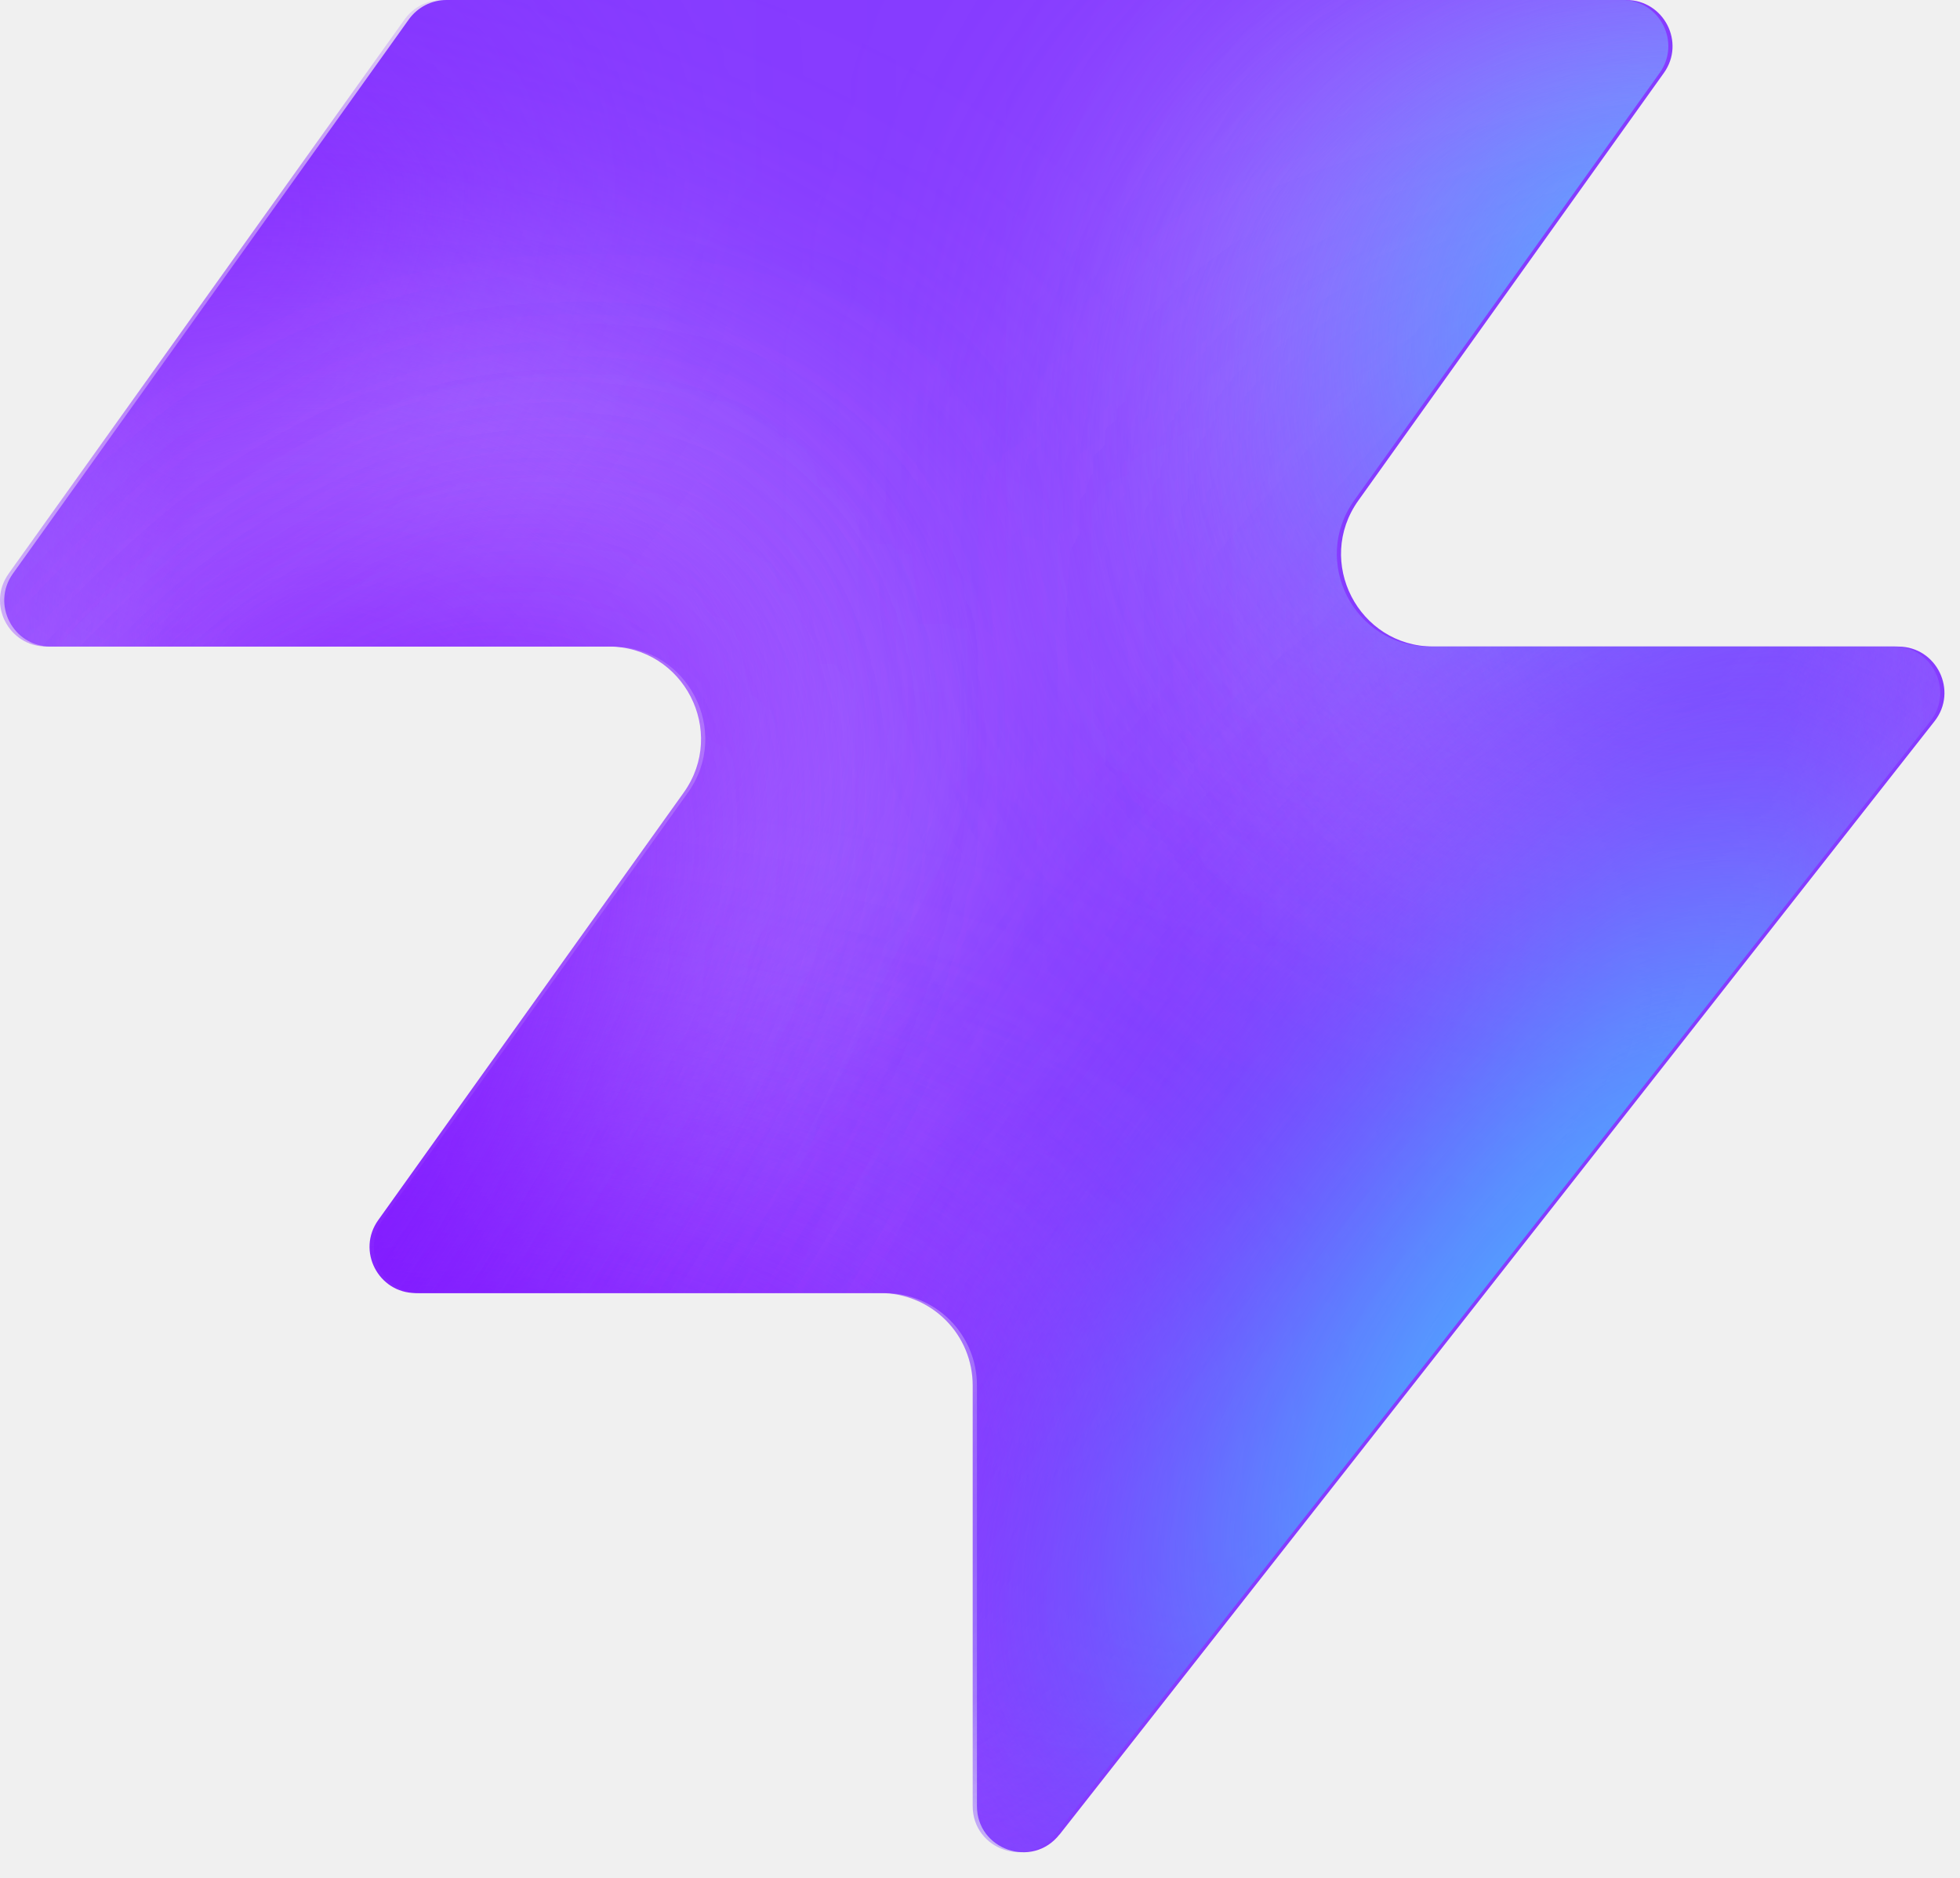
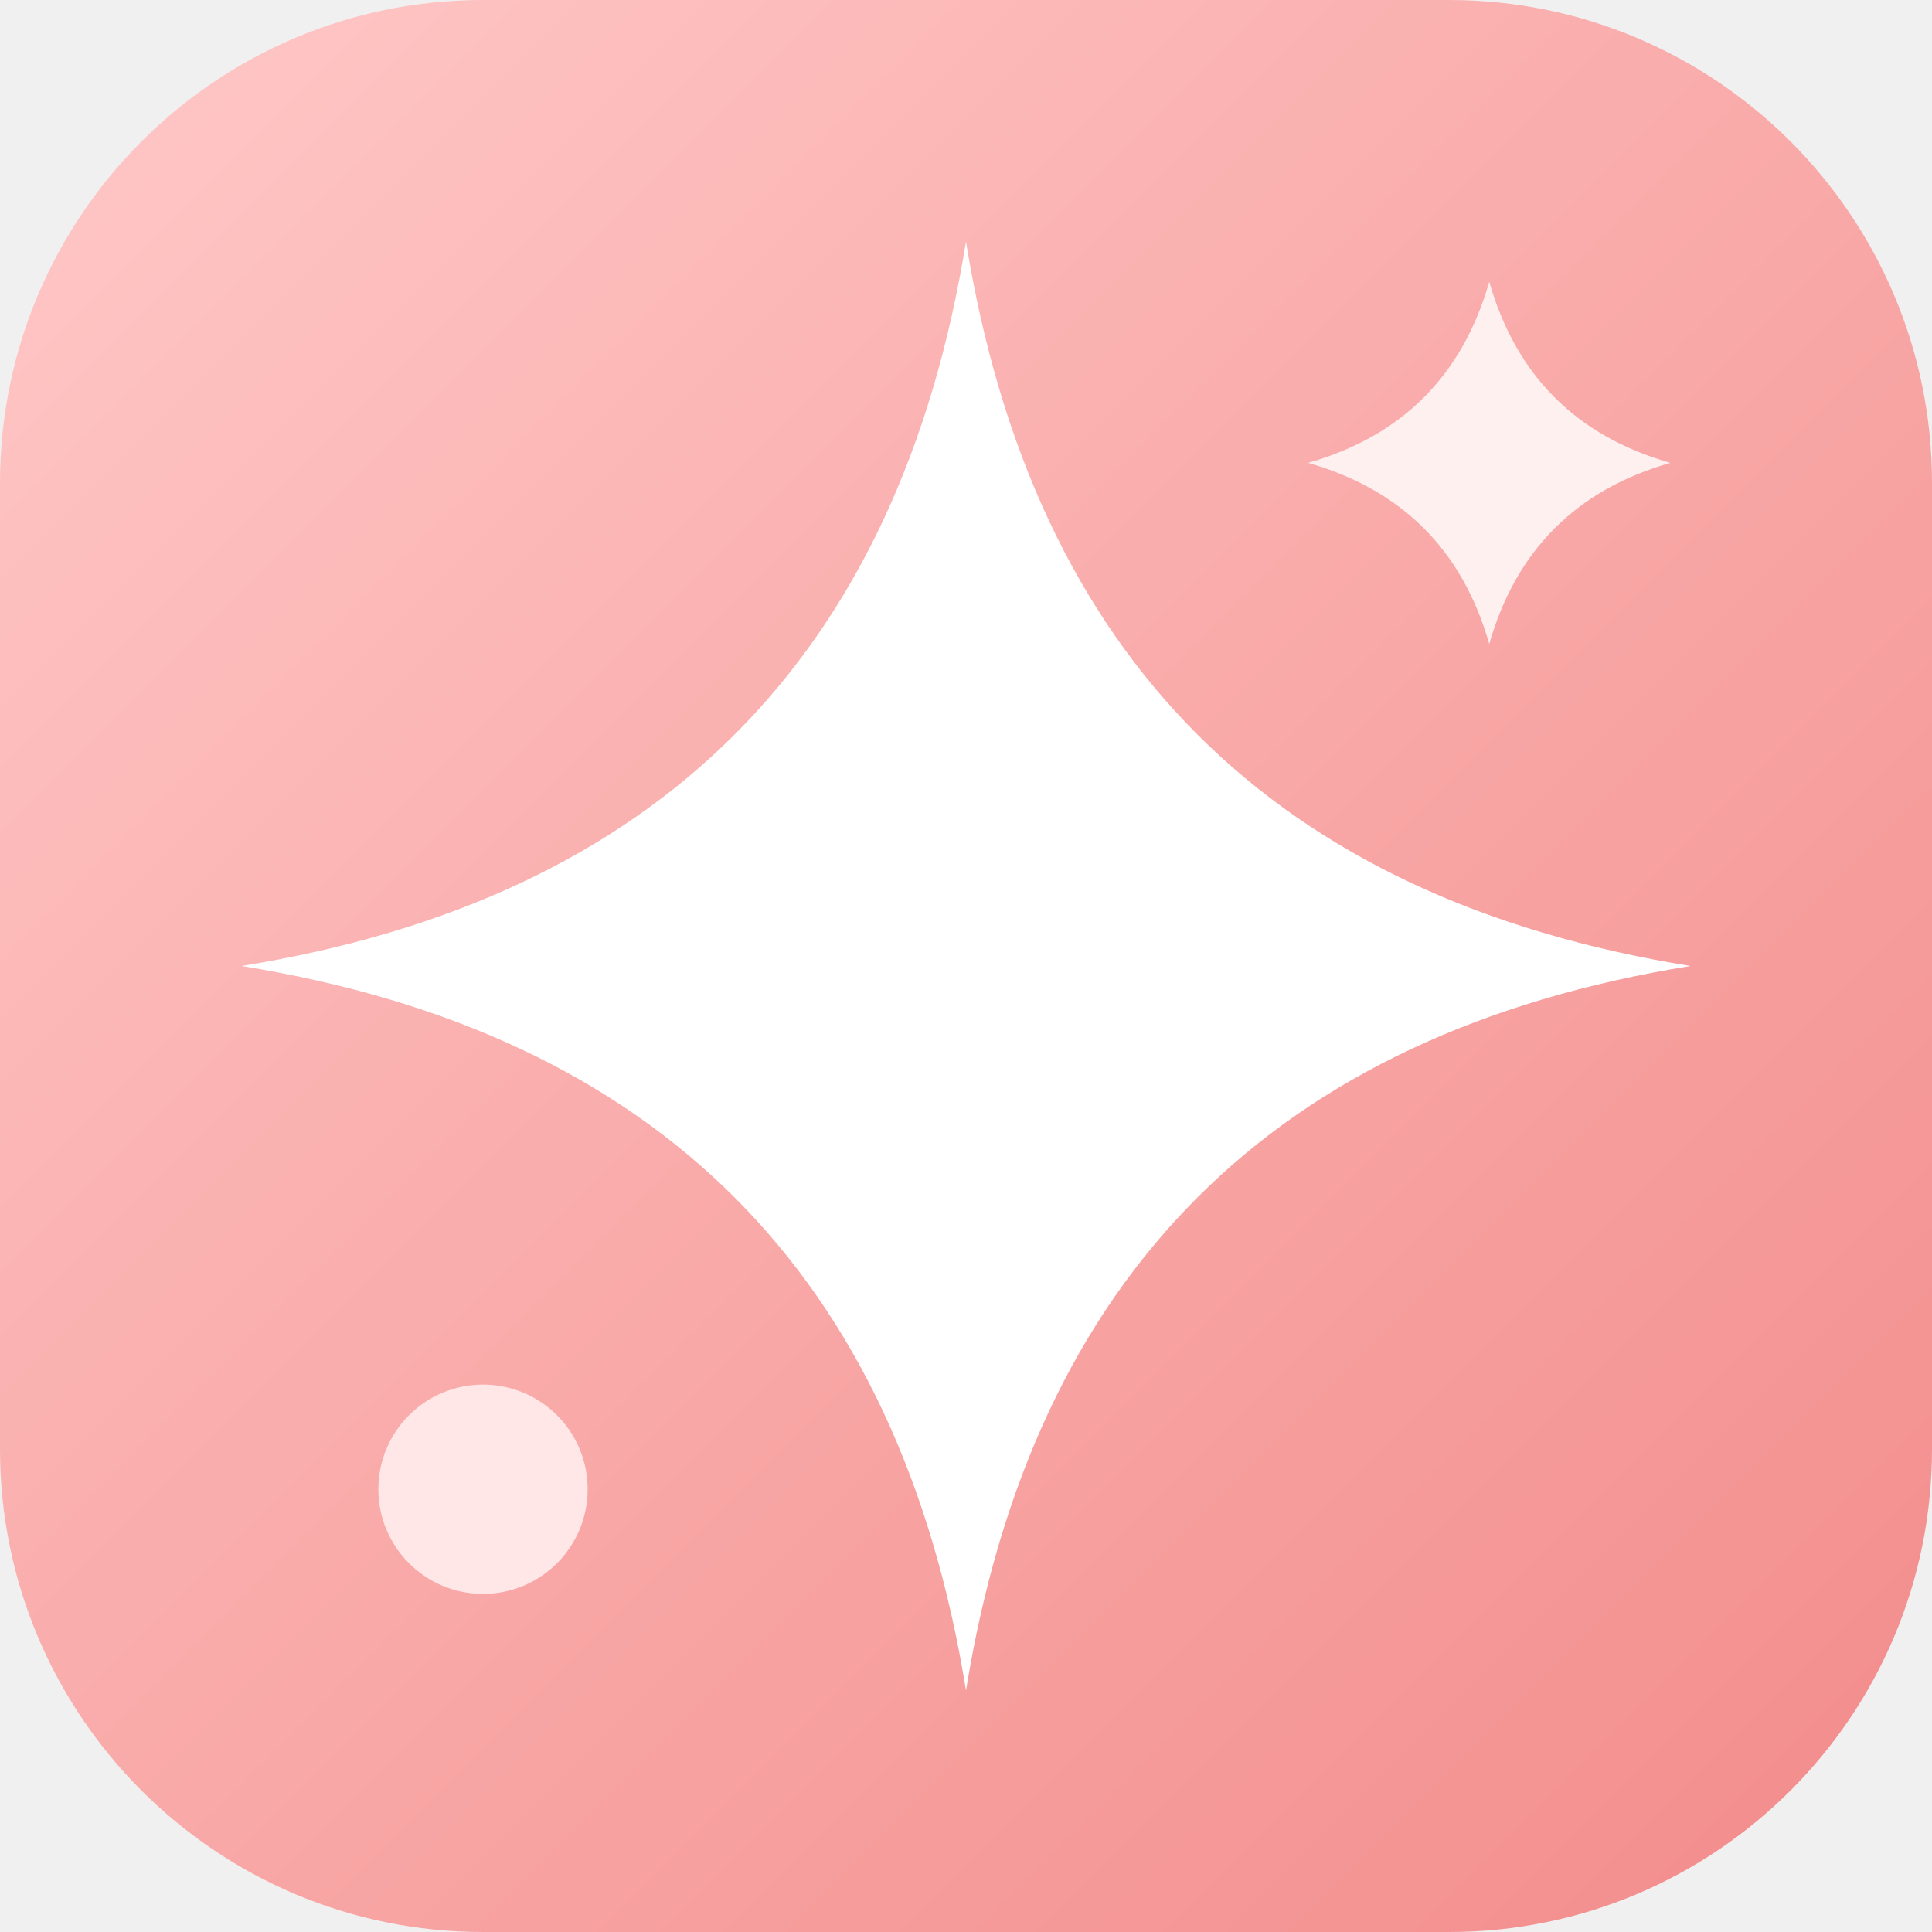
- <svg xmlns="http://www.w3.org/2000/svg" width="48" height="46" fill="none" viewBox="0 0 48 46">
-   <path fill="#863bff" d="M25.946 44.938c-.664.845-2.021.375-2.021-.698V33.937a2.26 2.26 0 0 0-2.262-2.262H10.287c-.92 0-1.456-1.04-.92-1.788l7.48-10.471c1.07-1.497 0-3.578-1.842-3.578H1.237c-.92 0-1.456-1.04-.92-1.788L10.013.474c.214-.297.556-.474.92-.474h28.894c.92 0 1.456 1.04.92 1.788l-7.48 10.471c-1.07 1.498 0 3.579 1.842 3.579h11.377c.943 0 1.473 1.088.89 1.83L25.947 44.94z" style="fill:#863bff;fill:color(display-p3 .525 .23 1);fill-opacity:1" />
-   <mask id="a" width="48" height="46" x="0" y="0" maskUnits="userSpaceOnUse" style="mask-type:alpha">
-     <path fill="#000" d="M25.842 44.938c-.664.844-2.021.375-2.021-.698V33.937a2.26 2.26 0 0 0-2.262-2.262H10.183c-.92 0-1.456-1.04-.92-1.788l7.48-10.471c1.07-1.498 0-3.579-1.842-3.579H1.133c-.92 0-1.456-1.04-.92-1.787L9.91.473c.214-.297.556-.474.92-.474h28.894c.92 0 1.456 1.04.92 1.788l-7.48 10.471c-1.07 1.498 0 3.578 1.842 3.578h11.377c.943 0 1.473 1.088.89 1.832L25.843 44.94z" style="fill:#000;fill-opacity:1" />
-   </mask>
-   <g mask="url(#a)">
-     <g filter="url(#b)">
-       <ellipse cx="5.508" cy="14.704" fill="#ede6ff" rx="5.508" ry="14.704" style="fill:#ede6ff;fill:color(display-p3 .927 .903 1);fill-opacity:1" transform="matrix(.00324 1 1 -.00324 -4.47 31.516)" />
-     </g>
-     <g filter="url(#c)">
-       <ellipse cx="10.399" cy="29.851" fill="#ede6ff" rx="10.399" ry="29.851" style="fill:#ede6ff;fill:color(display-p3 .927 .903 1);fill-opacity:1" transform="matrix(.00324 1 1 -.00324 -39.328 7.883)" />
-     </g>
-     <g filter="url(#d)">
-       <ellipse cx="5.508" cy="30.487" fill="#7e14ff" rx="5.508" ry="30.487" style="fill:#7e14ff;fill:color(display-p3 .492 .077 1);fill-opacity:1" transform="rotate(89.814 -25.913 -14.639)scale(1 -1)" />
-     </g>
-     <g filter="url(#e)">
-       <ellipse cx="5.508" cy="30.599" fill="#7e14ff" rx="5.508" ry="30.599" style="fill:#7e14ff;fill:color(display-p3 .492 .077 1);fill-opacity:1" transform="rotate(89.814 -32.644 -3.334)scale(1 -1)" />
-     </g>
-     <g filter="url(#f)">
-       <ellipse cx="5.508" cy="30.599" fill="#7e14ff" rx="5.508" ry="30.599" style="fill:#7e14ff;fill:color(display-p3 .492 .077 1);fill-opacity:1" transform="matrix(.00324 1 1 -.00324 -34.34 30.47)" />
-     </g>
-     <g filter="url(#g)">
-       <ellipse cx="14.072" cy="22.078" fill="#ede6ff" rx="14.072" ry="22.078" style="fill:#ede6ff;fill:color(display-p3 .927 .903 1);fill-opacity:1" transform="rotate(93.35 24.506 48.493)scale(-1 1)" />
-     </g>
-     <g filter="url(#h)">
-       <ellipse cx="3.47" cy="21.501" fill="#7e14ff" rx="3.47" ry="21.501" style="fill:#7e14ff;fill:color(display-p3 .492 .077 1);fill-opacity:1" transform="rotate(89.009 28.708 47.59)scale(-1 1)" />
-     </g>
-     <g filter="url(#i)">
-       <ellipse cx="3.47" cy="21.501" fill="#7e14ff" rx="3.47" ry="21.501" style="fill:#7e14ff;fill:color(display-p3 .492 .077 1);fill-opacity:1" transform="rotate(89.009 28.708 47.59)scale(-1 1)" />
-     </g>
-     <g filter="url(#j)">
-       <ellipse cx=".387" cy="8.972" fill="#7e14ff" rx="4.407" ry="29.108" style="fill:#7e14ff;fill:color(display-p3 .492 .077 1);fill-opacity:1" transform="rotate(39.51 .387 8.972)" />
-     </g>
-     <g filter="url(#k)">
-       <ellipse cx="47.523" cy="-6.092" fill="#7e14ff" rx="4.407" ry="29.108" style="fill:#7e14ff;fill:color(display-p3 .492 .077 1);fill-opacity:1" transform="rotate(37.892 47.523 -6.092)" />
-     </g>
-     <g filter="url(#l)">
-       <ellipse cx="41.412" cy="6.333" fill="#47bfff" rx="5.971" ry="9.665" style="fill:#47bfff;fill:color(display-p3 .28 .748 1);fill-opacity:1" transform="rotate(37.892 41.412 6.333)" />
-     </g>
-     <g filter="url(#m)">
-       <ellipse cx="-1.879" cy="38.332" fill="#7e14ff" rx="4.407" ry="29.108" style="fill:#7e14ff;fill:color(display-p3 .492 .077 1);fill-opacity:1" transform="rotate(37.892 -1.88 38.332)" />
-     </g>
-     <g filter="url(#n)">
-       <ellipse cx="-1.879" cy="38.332" fill="#7e14ff" rx="4.407" ry="29.108" style="fill:#7e14ff;fill:color(display-p3 .492 .077 1);fill-opacity:1" transform="rotate(37.892 -1.88 38.332)" />
-     </g>
-     <g filter="url(#o)">
-       <ellipse cx="35.651" cy="29.907" fill="#7e14ff" rx="4.407" ry="29.108" style="fill:#7e14ff;fill:color(display-p3 .492 .077 1);fill-opacity:1" transform="rotate(37.892 35.651 29.907)" />
-     </g>
-     <g filter="url(#p)">
-       <ellipse cx="38.418" cy="32.4" fill="#47bfff" rx="5.971" ry="15.297" style="fill:#47bfff;fill:color(display-p3 .28 .748 1);fill-opacity:1" transform="rotate(37.892 38.418 32.4)" />
-     </g>
-   </g>
+ <svg xmlns="http://www.w3.org/2000/svg" width="48" height="48" viewBox="0 0 48 48">
  <defs>
-     <filter id="b" width="60.045" height="41.654" x="-19.77" y="16.149" color-interpolation-filters="sRGB" filterUnits="userSpaceOnUse">
-       <feFlood flood-opacity="0" result="BackgroundImageFix" />
-       <feBlend in="SourceGraphic" in2="BackgroundImageFix" result="shape" />
-       <feGaussianBlur result="effect1_foregroundBlur_2002_17158" stdDeviation="7.659" />
-     </filter>
-     <filter id="c" width="90.34" height="51.437" x="-54.613" y="-7.533" color-interpolation-filters="sRGB" filterUnits="userSpaceOnUse">
-       <feFlood flood-opacity="0" result="BackgroundImageFix" />
-       <feBlend in="SourceGraphic" in2="BackgroundImageFix" result="shape" />
-       <feGaussianBlur result="effect1_foregroundBlur_2002_17158" stdDeviation="7.659" />
-     </filter>
-     <filter id="d" width="79.355" height="29.4" x="-49.64" y="2.03" color-interpolation-filters="sRGB" filterUnits="userSpaceOnUse">
-       <feFlood flood-opacity="0" result="BackgroundImageFix" />
-       <feBlend in="SourceGraphic" in2="BackgroundImageFix" result="shape" />
-       <feGaussianBlur result="effect1_foregroundBlur_2002_17158" stdDeviation="4.596" />
-     </filter>
-     <filter id="e" width="79.579" height="29.4" x="-45.045" y="20.029" color-interpolation-filters="sRGB" filterUnits="userSpaceOnUse">
-       <feFlood flood-opacity="0" result="BackgroundImageFix" />
-       <feBlend in="SourceGraphic" in2="BackgroundImageFix" result="shape" />
-       <feGaussianBlur result="effect1_foregroundBlur_2002_17158" stdDeviation="4.596" />
-     </filter>
-     <filter id="f" width="79.579" height="29.4" x="-43.513" y="21.178" color-interpolation-filters="sRGB" filterUnits="userSpaceOnUse">
-       <feFlood flood-opacity="0" result="BackgroundImageFix" />
-       <feBlend in="SourceGraphic" in2="BackgroundImageFix" result="shape" />
-       <feGaussianBlur result="effect1_foregroundBlur_2002_17158" stdDeviation="4.596" />
-     </filter>
-     <filter id="g" width="74.749" height="58.852" x="15.756" y="-17.901" color-interpolation-filters="sRGB" filterUnits="userSpaceOnUse">
-       <feFlood flood-opacity="0" result="BackgroundImageFix" />
-       <feBlend in="SourceGraphic" in2="BackgroundImageFix" result="shape" />
-       <feGaussianBlur result="effect1_foregroundBlur_2002_17158" stdDeviation="7.659" />
-     </filter>
-     <filter id="h" width="61.377" height="25.362" x="23.548" y="2.284" color-interpolation-filters="sRGB" filterUnits="userSpaceOnUse">
-       <feFlood flood-opacity="0" result="BackgroundImageFix" />
-       <feBlend in="SourceGraphic" in2="BackgroundImageFix" result="shape" />
-       <feGaussianBlur result="effect1_foregroundBlur_2002_17158" stdDeviation="4.596" />
-     </filter>
-     <filter id="i" width="61.377" height="25.362" x="23.548" y="2.284" color-interpolation-filters="sRGB" filterUnits="userSpaceOnUse">
-       <feFlood flood-opacity="0" result="BackgroundImageFix" />
-       <feBlend in="SourceGraphic" in2="BackgroundImageFix" result="shape" />
-       <feGaussianBlur result="effect1_foregroundBlur_2002_17158" stdDeviation="4.596" />
-     </filter>
-     <filter id="j" width="56.045" height="63.649" x="-27.636" y="-22.853" color-interpolation-filters="sRGB" filterUnits="userSpaceOnUse">
-       <feFlood flood-opacity="0" result="BackgroundImageFix" />
-       <feBlend in="SourceGraphic" in2="BackgroundImageFix" result="shape" />
-       <feGaussianBlur result="effect1_foregroundBlur_2002_17158" stdDeviation="4.596" />
-     </filter>
-     <filter id="k" width="54.814" height="64.646" x="20.116" y="-38.415" color-interpolation-filters="sRGB" filterUnits="userSpaceOnUse">
-       <feFlood flood-opacity="0" result="BackgroundImageFix" />
-       <feBlend in="SourceGraphic" in2="BackgroundImageFix" result="shape" />
-       <feGaussianBlur result="effect1_foregroundBlur_2002_17158" stdDeviation="4.596" />
-     </filter>
-     <filter id="l" width="33.541" height="35.313" x="24.641" y="-11.323" color-interpolation-filters="sRGB" filterUnits="userSpaceOnUse">
-       <feFlood flood-opacity="0" result="BackgroundImageFix" />
-       <feBlend in="SourceGraphic" in2="BackgroundImageFix" result="shape" />
-       <feGaussianBlur result="effect1_foregroundBlur_2002_17158" stdDeviation="4.596" />
-     </filter>
-     <filter id="m" width="54.814" height="64.646" x="-29.286" y="6.009" color-interpolation-filters="sRGB" filterUnits="userSpaceOnUse">
-       <feFlood flood-opacity="0" result="BackgroundImageFix" />
-       <feBlend in="SourceGraphic" in2="BackgroundImageFix" result="shape" />
-       <feGaussianBlur result="effect1_foregroundBlur_2002_17158" stdDeviation="4.596" />
-     </filter>
-     <filter id="n" width="54.814" height="64.646" x="-29.286" y="6.009" color-interpolation-filters="sRGB" filterUnits="userSpaceOnUse">
-       <feFlood flood-opacity="0" result="BackgroundImageFix" />
-       <feBlend in="SourceGraphic" in2="BackgroundImageFix" result="shape" />
-       <feGaussianBlur result="effect1_foregroundBlur_2002_17158" stdDeviation="4.596" />
-     </filter>
-     <filter id="o" width="54.814" height="64.646" x="8.244" y="-2.416" color-interpolation-filters="sRGB" filterUnits="userSpaceOnUse">
-       <feFlood flood-opacity="0" result="BackgroundImageFix" />
-       <feBlend in="SourceGraphic" in2="BackgroundImageFix" result="shape" />
-       <feGaussianBlur result="effect1_foregroundBlur_2002_17158" stdDeviation="4.596" />
-     </filter>
-     <filter id="p" width="39.409" height="43.623" x="18.713" y="10.588" color-interpolation-filters="sRGB" filterUnits="userSpaceOnUse">
-       <feFlood flood-opacity="0" result="BackgroundImageFix" />
-       <feBlend in="SourceGraphic" in2="BackgroundImageFix" result="shape" />
-       <feGaussianBlur result="effect1_foregroundBlur_2002_17158" stdDeviation="4.596" />
-     </filter>
+     <linearGradient id="bg" x1="0" y1="0" x2="1" y2="1">
+       <stop offset="0" stop-color="#FFC9C8" />
+       <stop offset="1" stop-color="#F28B8A" />
+     </linearGradient>
  </defs>
+   <rect width="48" height="48" rx="12" fill="url(#bg)" />
+   <path d="M24 6 Q26.5 21.5 42 24 Q26.5 26.5 24 42 Q21.5 26.5 6 24 Q21.5 21.5 24 6 Z" fill="#FFFFFF" />
+   <path d="M37 7 Q38 10.5 41.5 11.5 Q38 12.5 37 16 Q36 12.5 32.5 11.5 Q36 10.5 37 7 Z" fill="#FFF0F0" />
+   <circle cx="12" cy="37" r="2.6" fill="#FFE7E7" />
</svg>
